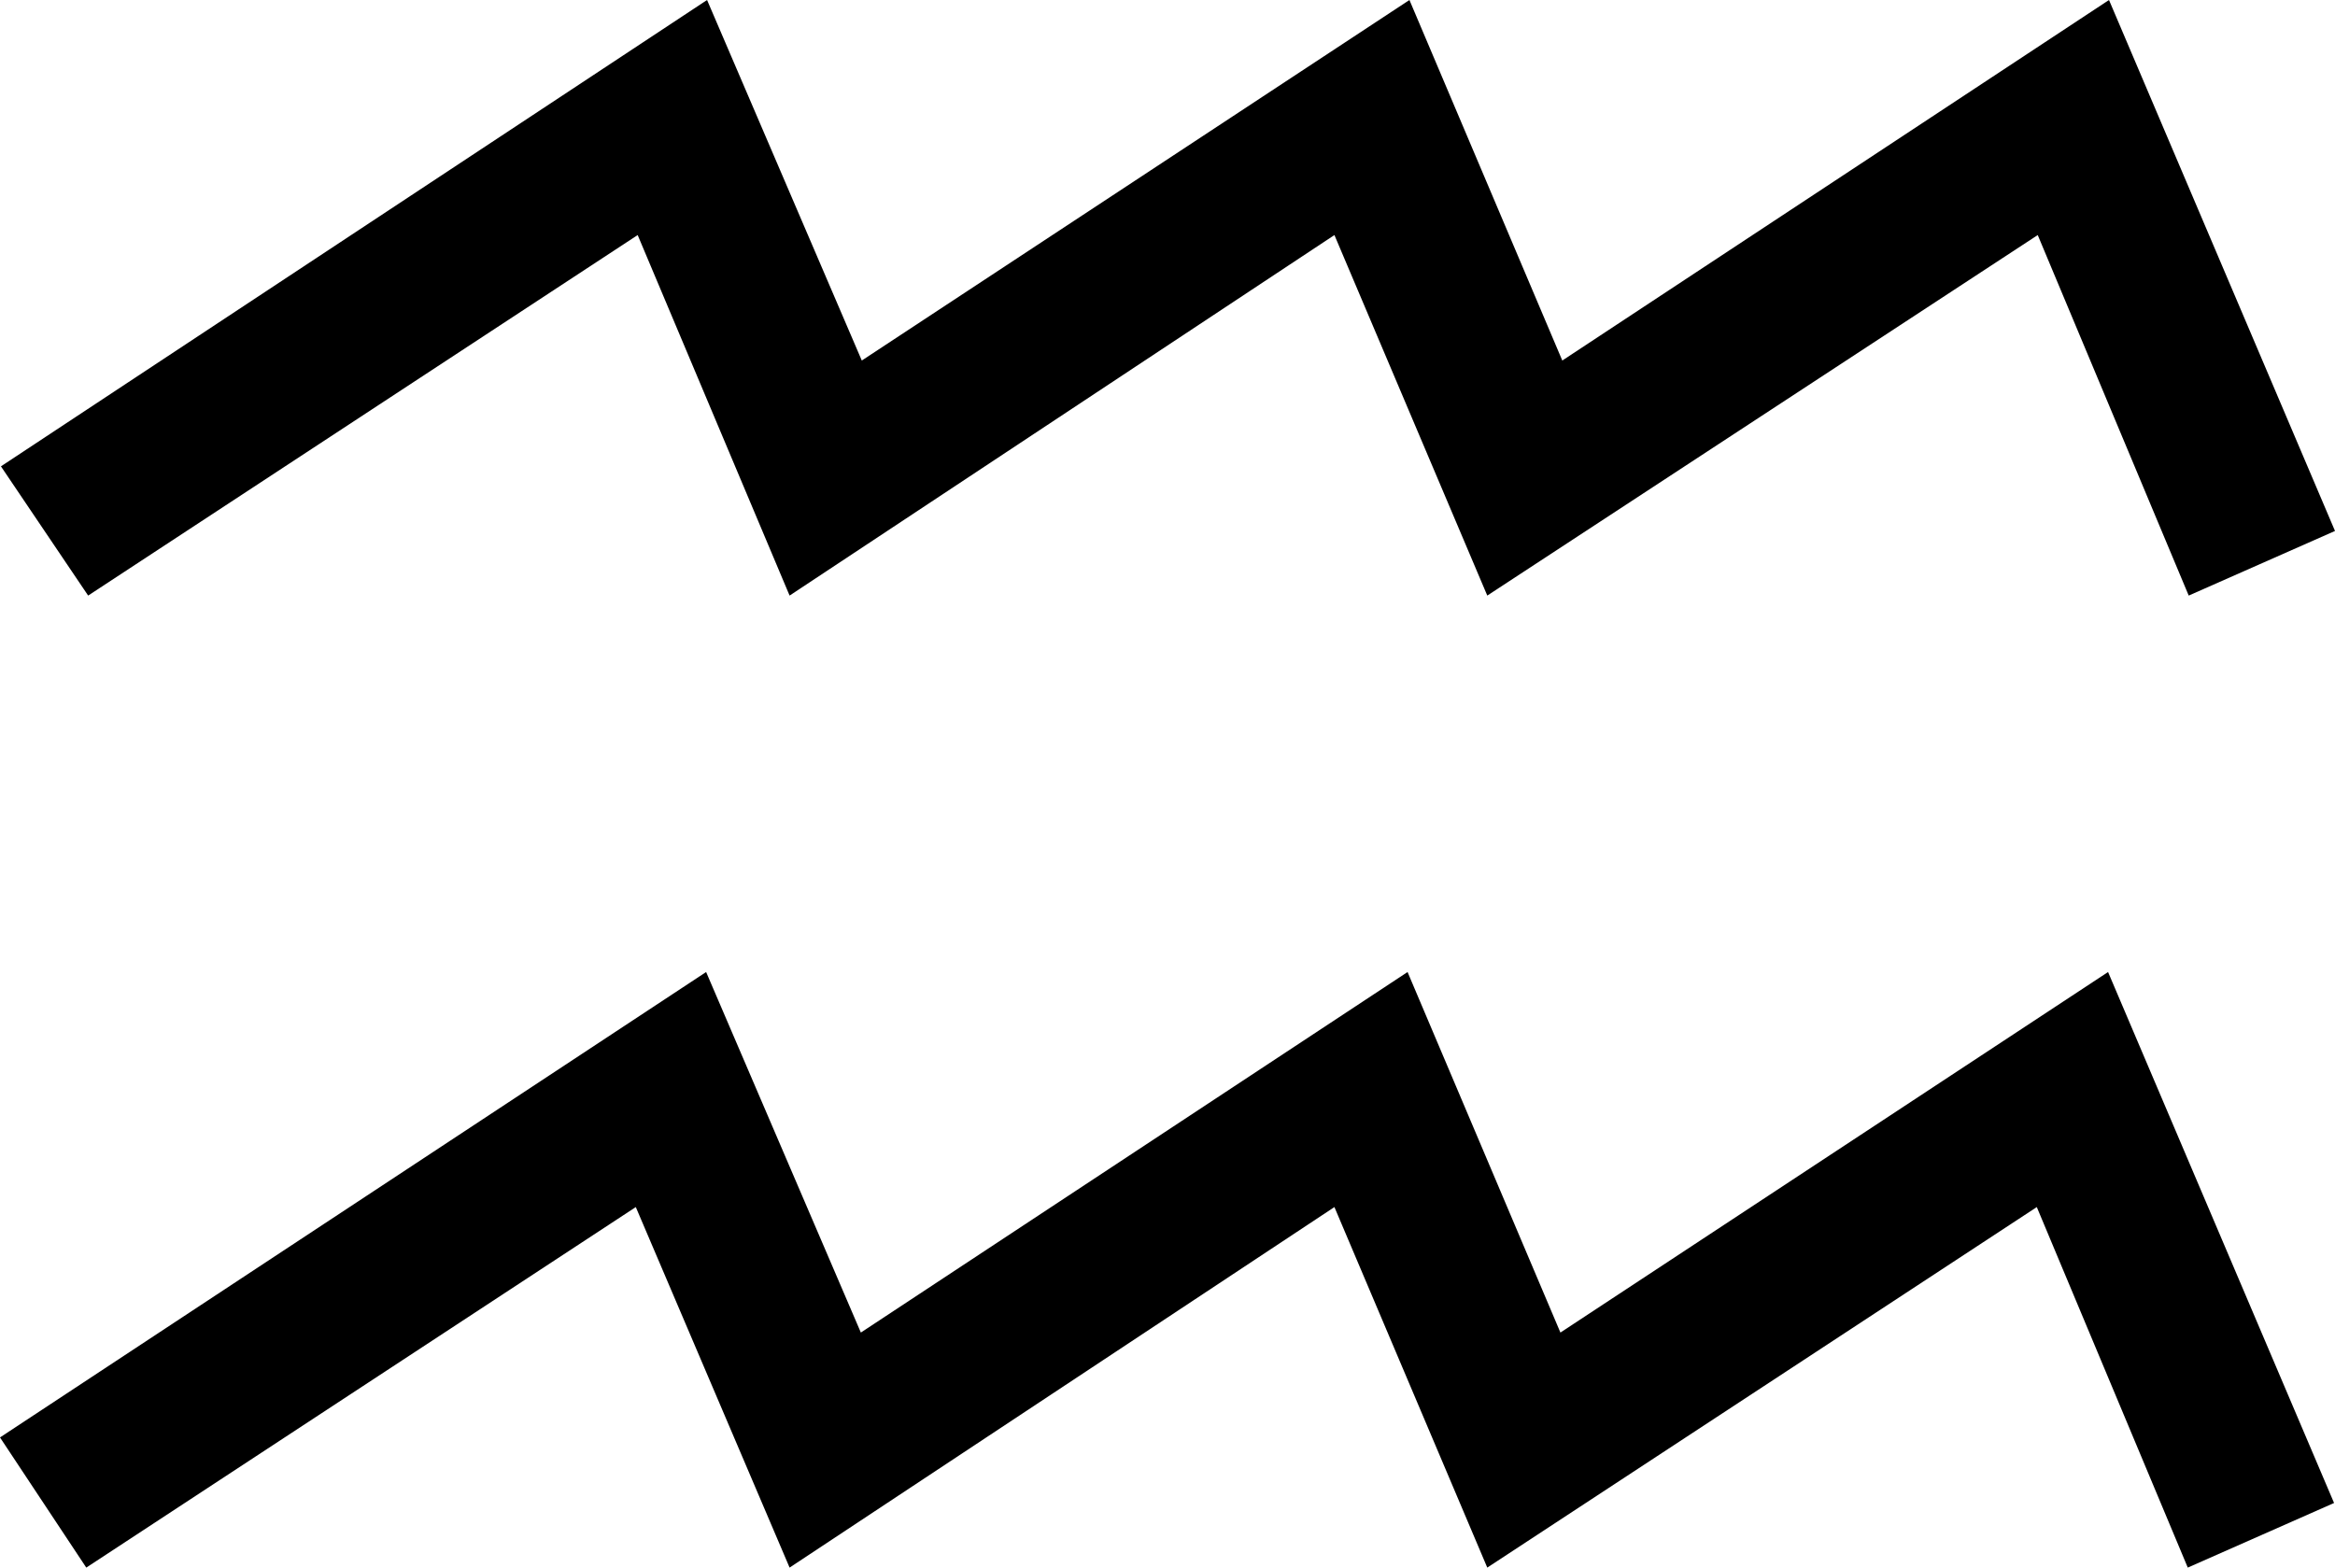
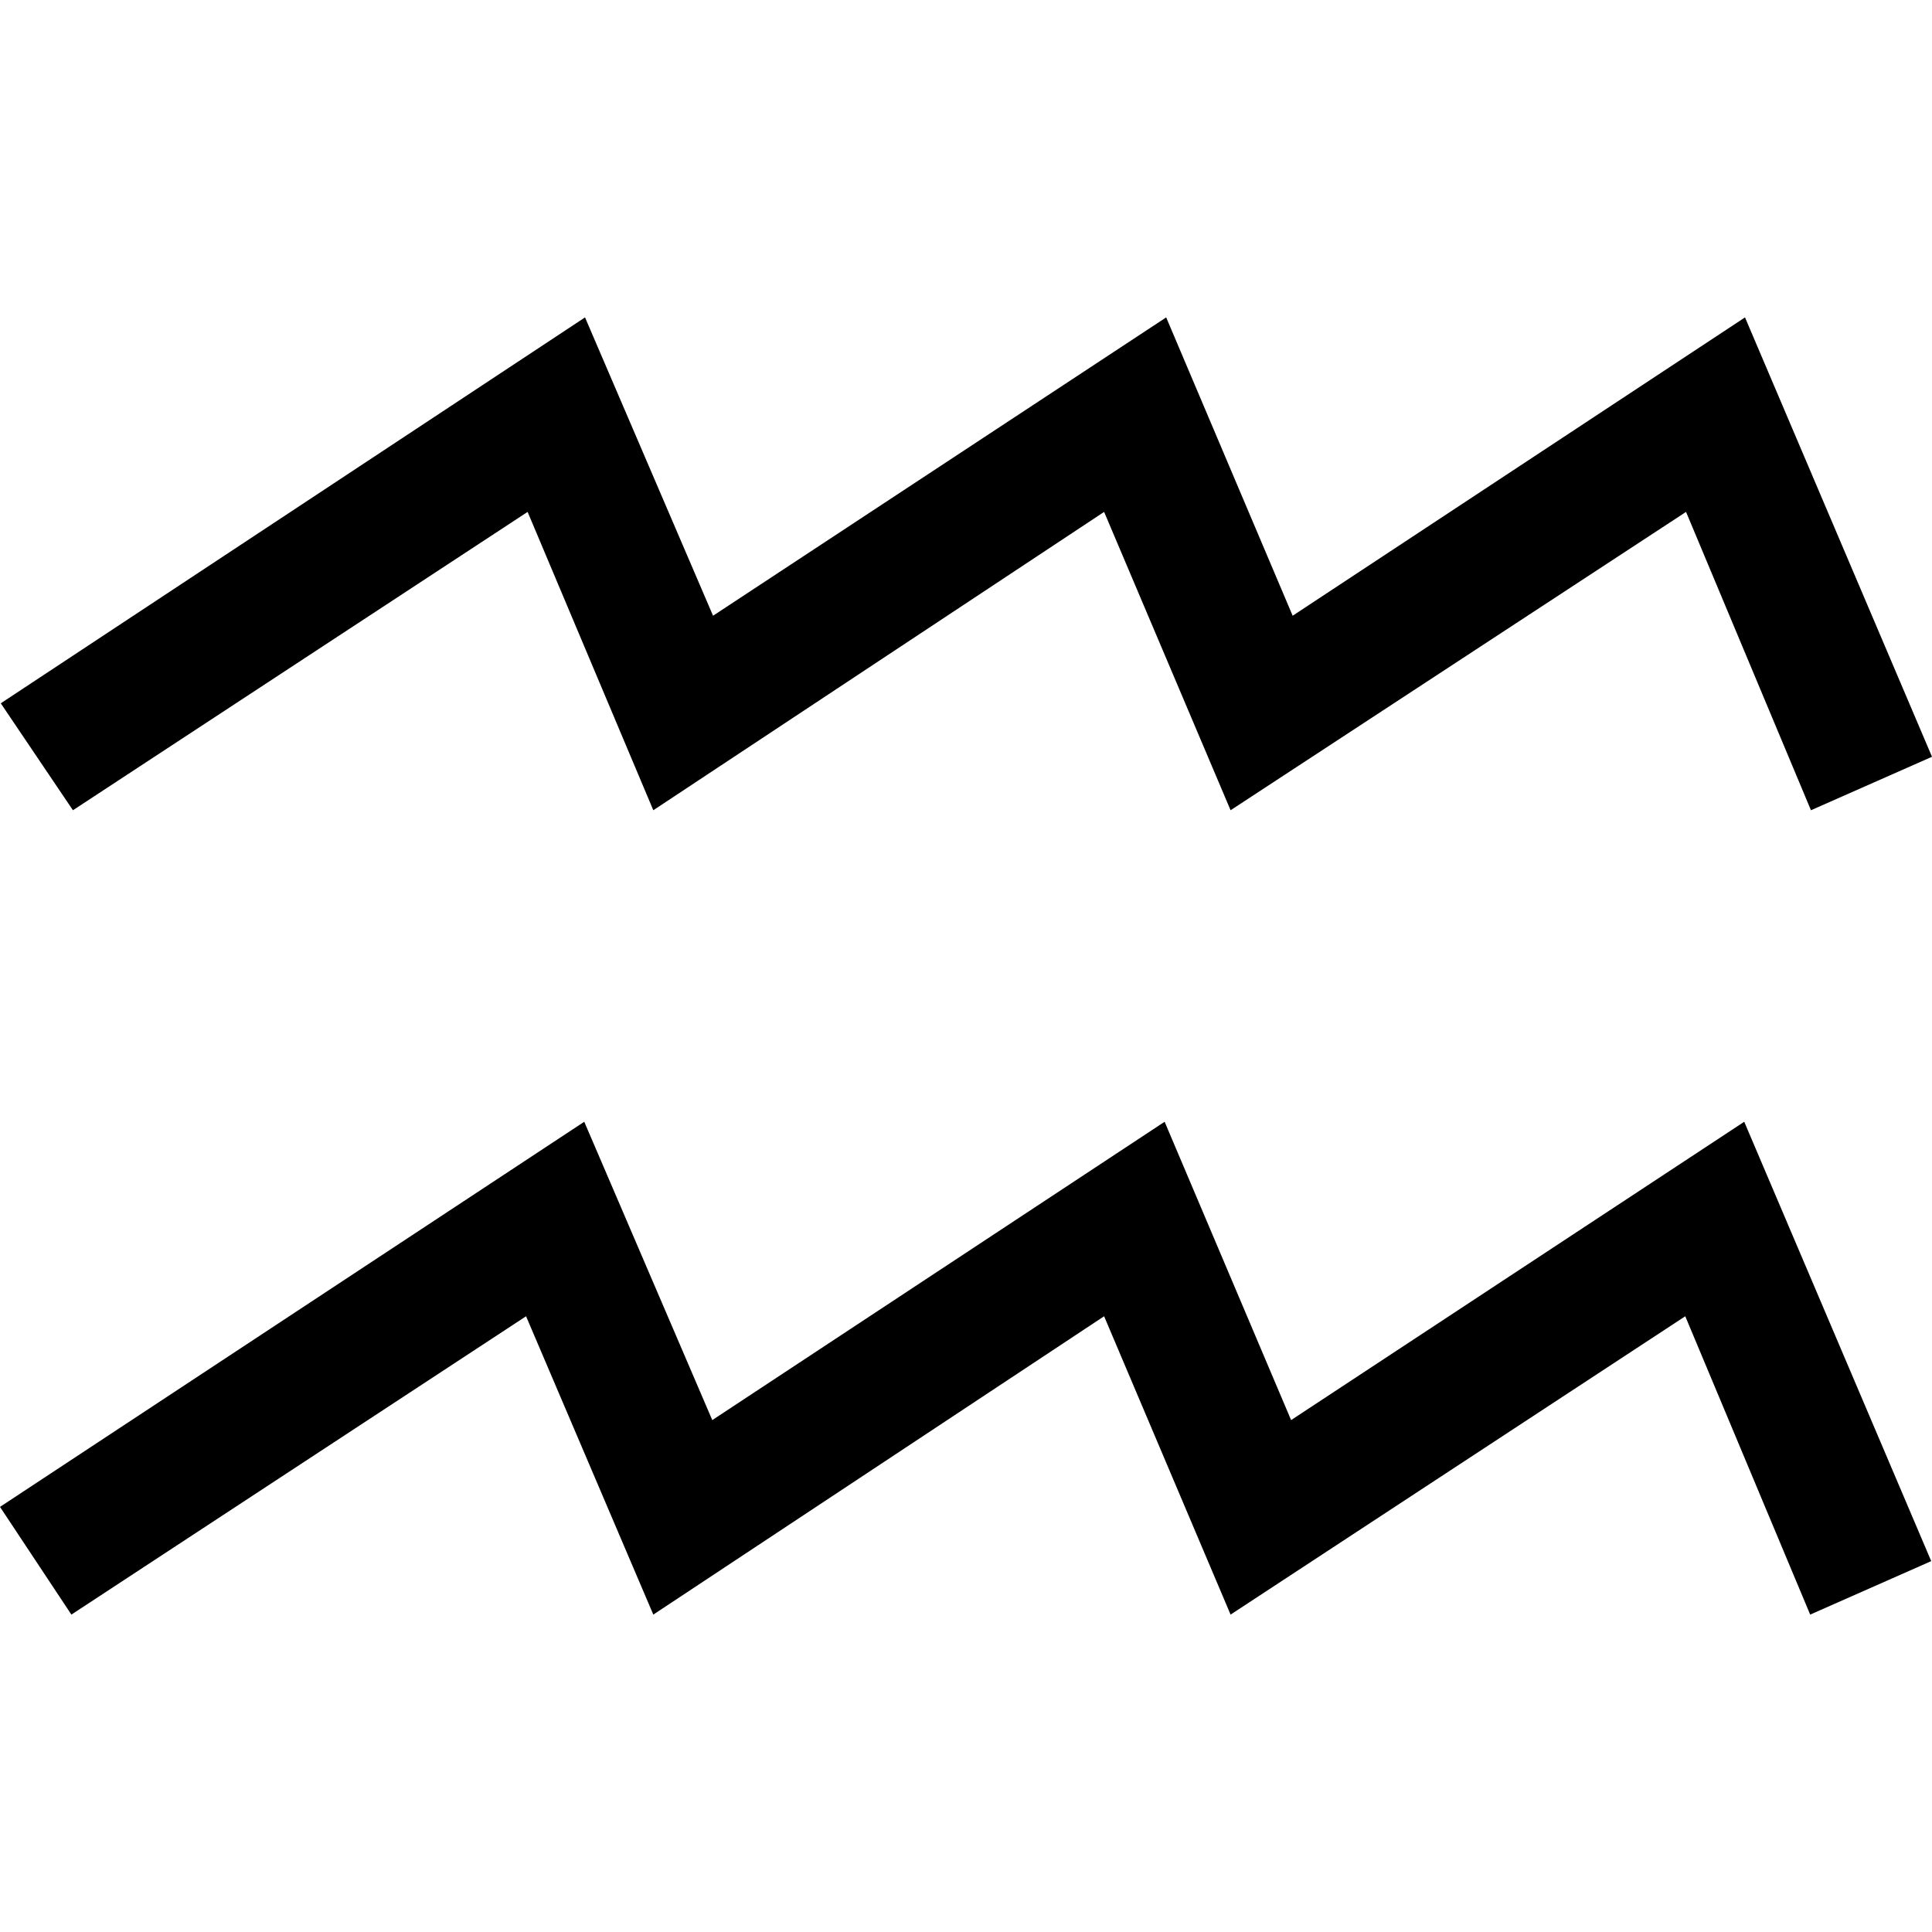
- <svg xmlns="http://www.w3.org/2000/svg" xml:space="preserve" width="280pt" height="188pt" style="shape-rendering:geometricPrecision; text-rendering:geometricPrecision; image-rendering:optimizeQuality; fill-rule:evenodd" viewBox="0 0 8268 11692" id="svg668">
-   <defs id="defs669">
-     <style type="text/css" id="style670">
+ <svg xmlns="http://www.w3.org/2000/svg" fill-rule="evenodd" xml:space="preserve" version="1.1" viewBox="0 0 100 100">
+   <defs>
+     <style type="text/css">
    .fil0 {fill:#000000}
   </style>
  </defs>
-   <g id="Layer 1" transform="matrix(6.99342,0,0,6.984468,-23594.91,-32470.79)">
-     <path class="fil0" d="M2720 6184l753 -497 165 385 583 -385 163 385 584 -385 241 567 -156 69 -161 -385 -586 385 -163 -385 -581 385 -164 -385 -586 385 -92 -139zm1 -1037l753 -498 165 385 584 -385 163 385 583 -385 241 567 -156 69 -161 -385 -587 385 -163 -385 -581 385 -162 -385 -586 385 -93 -138z" id="path672" />
+   <g transform="matrix(0.04016064,0,0,0.04010923,-109.2369,-170.0392)">
+     <path fill="#000" d="m2720,6184,753-497,165,385,583-385,163,385,584-385,241,567-156,69-161-385-586,385-163-385-581,385-164-385-586,385-92-139zm1-1037,753-498,165,385,584-385,163,385,583-385,241,567-156,69-161-385-587,385-163-385-581,385-162-385-586,385-93-138z" />
  </g>
</svg>
